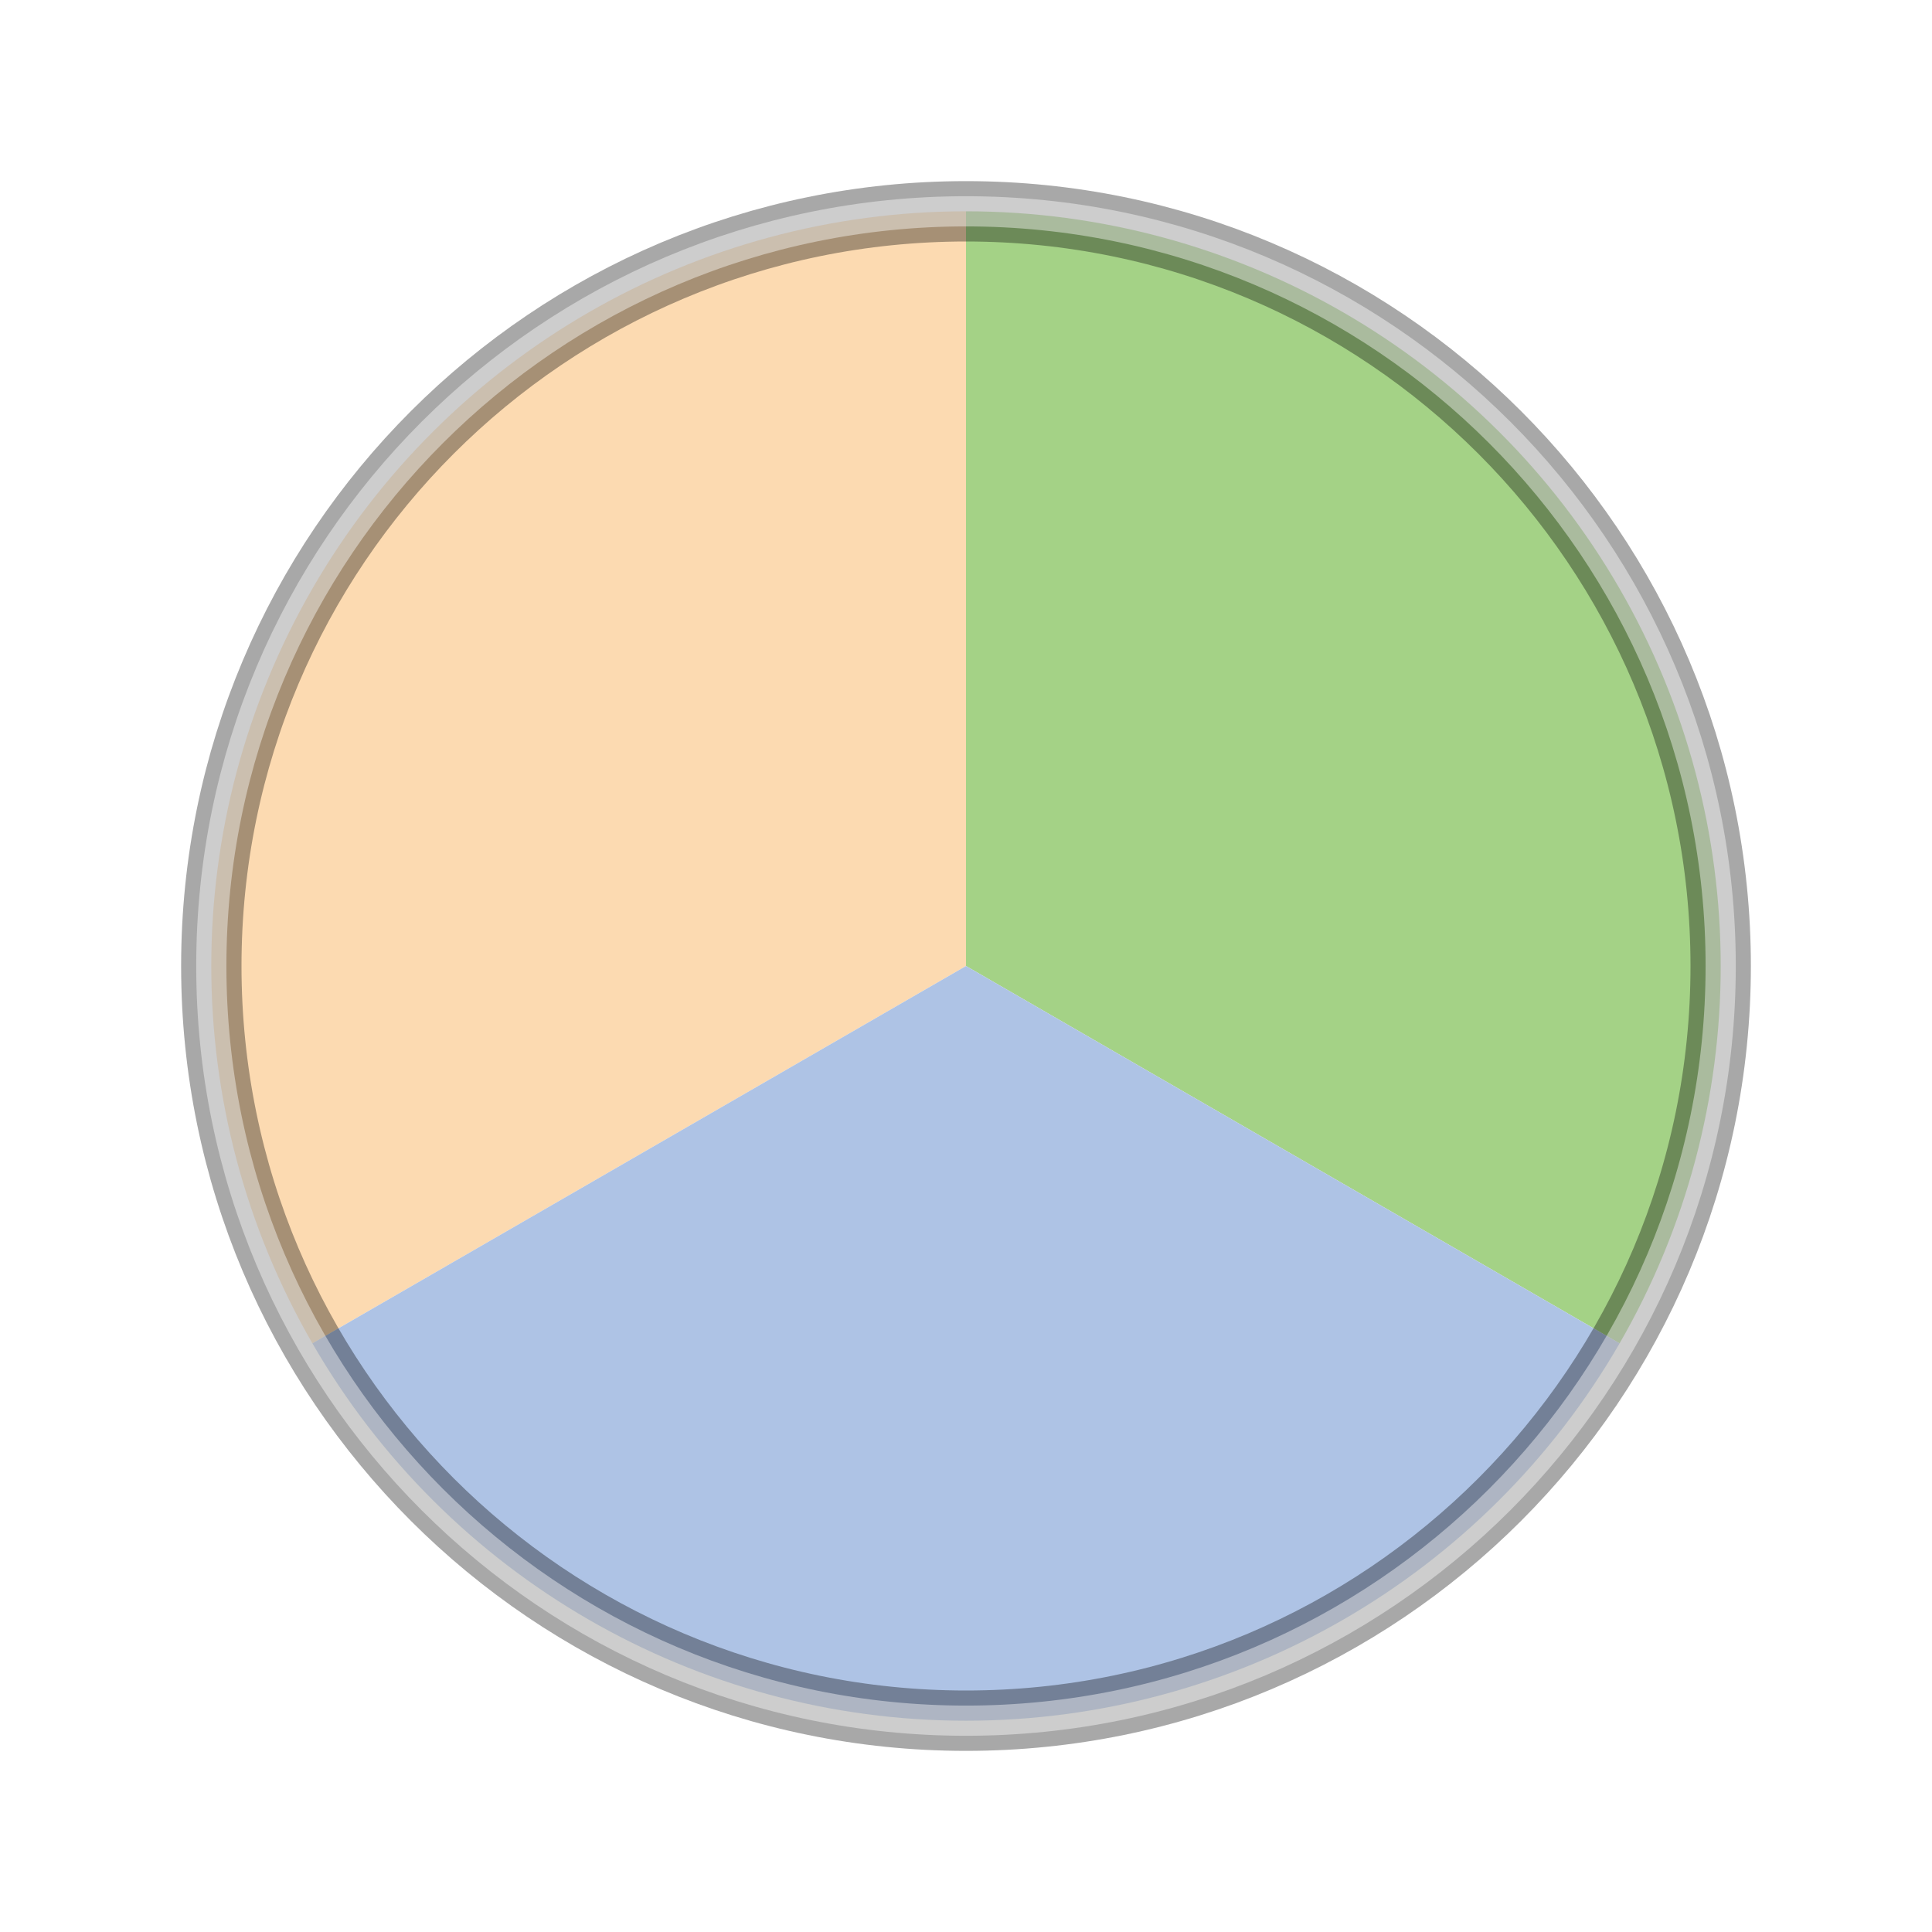
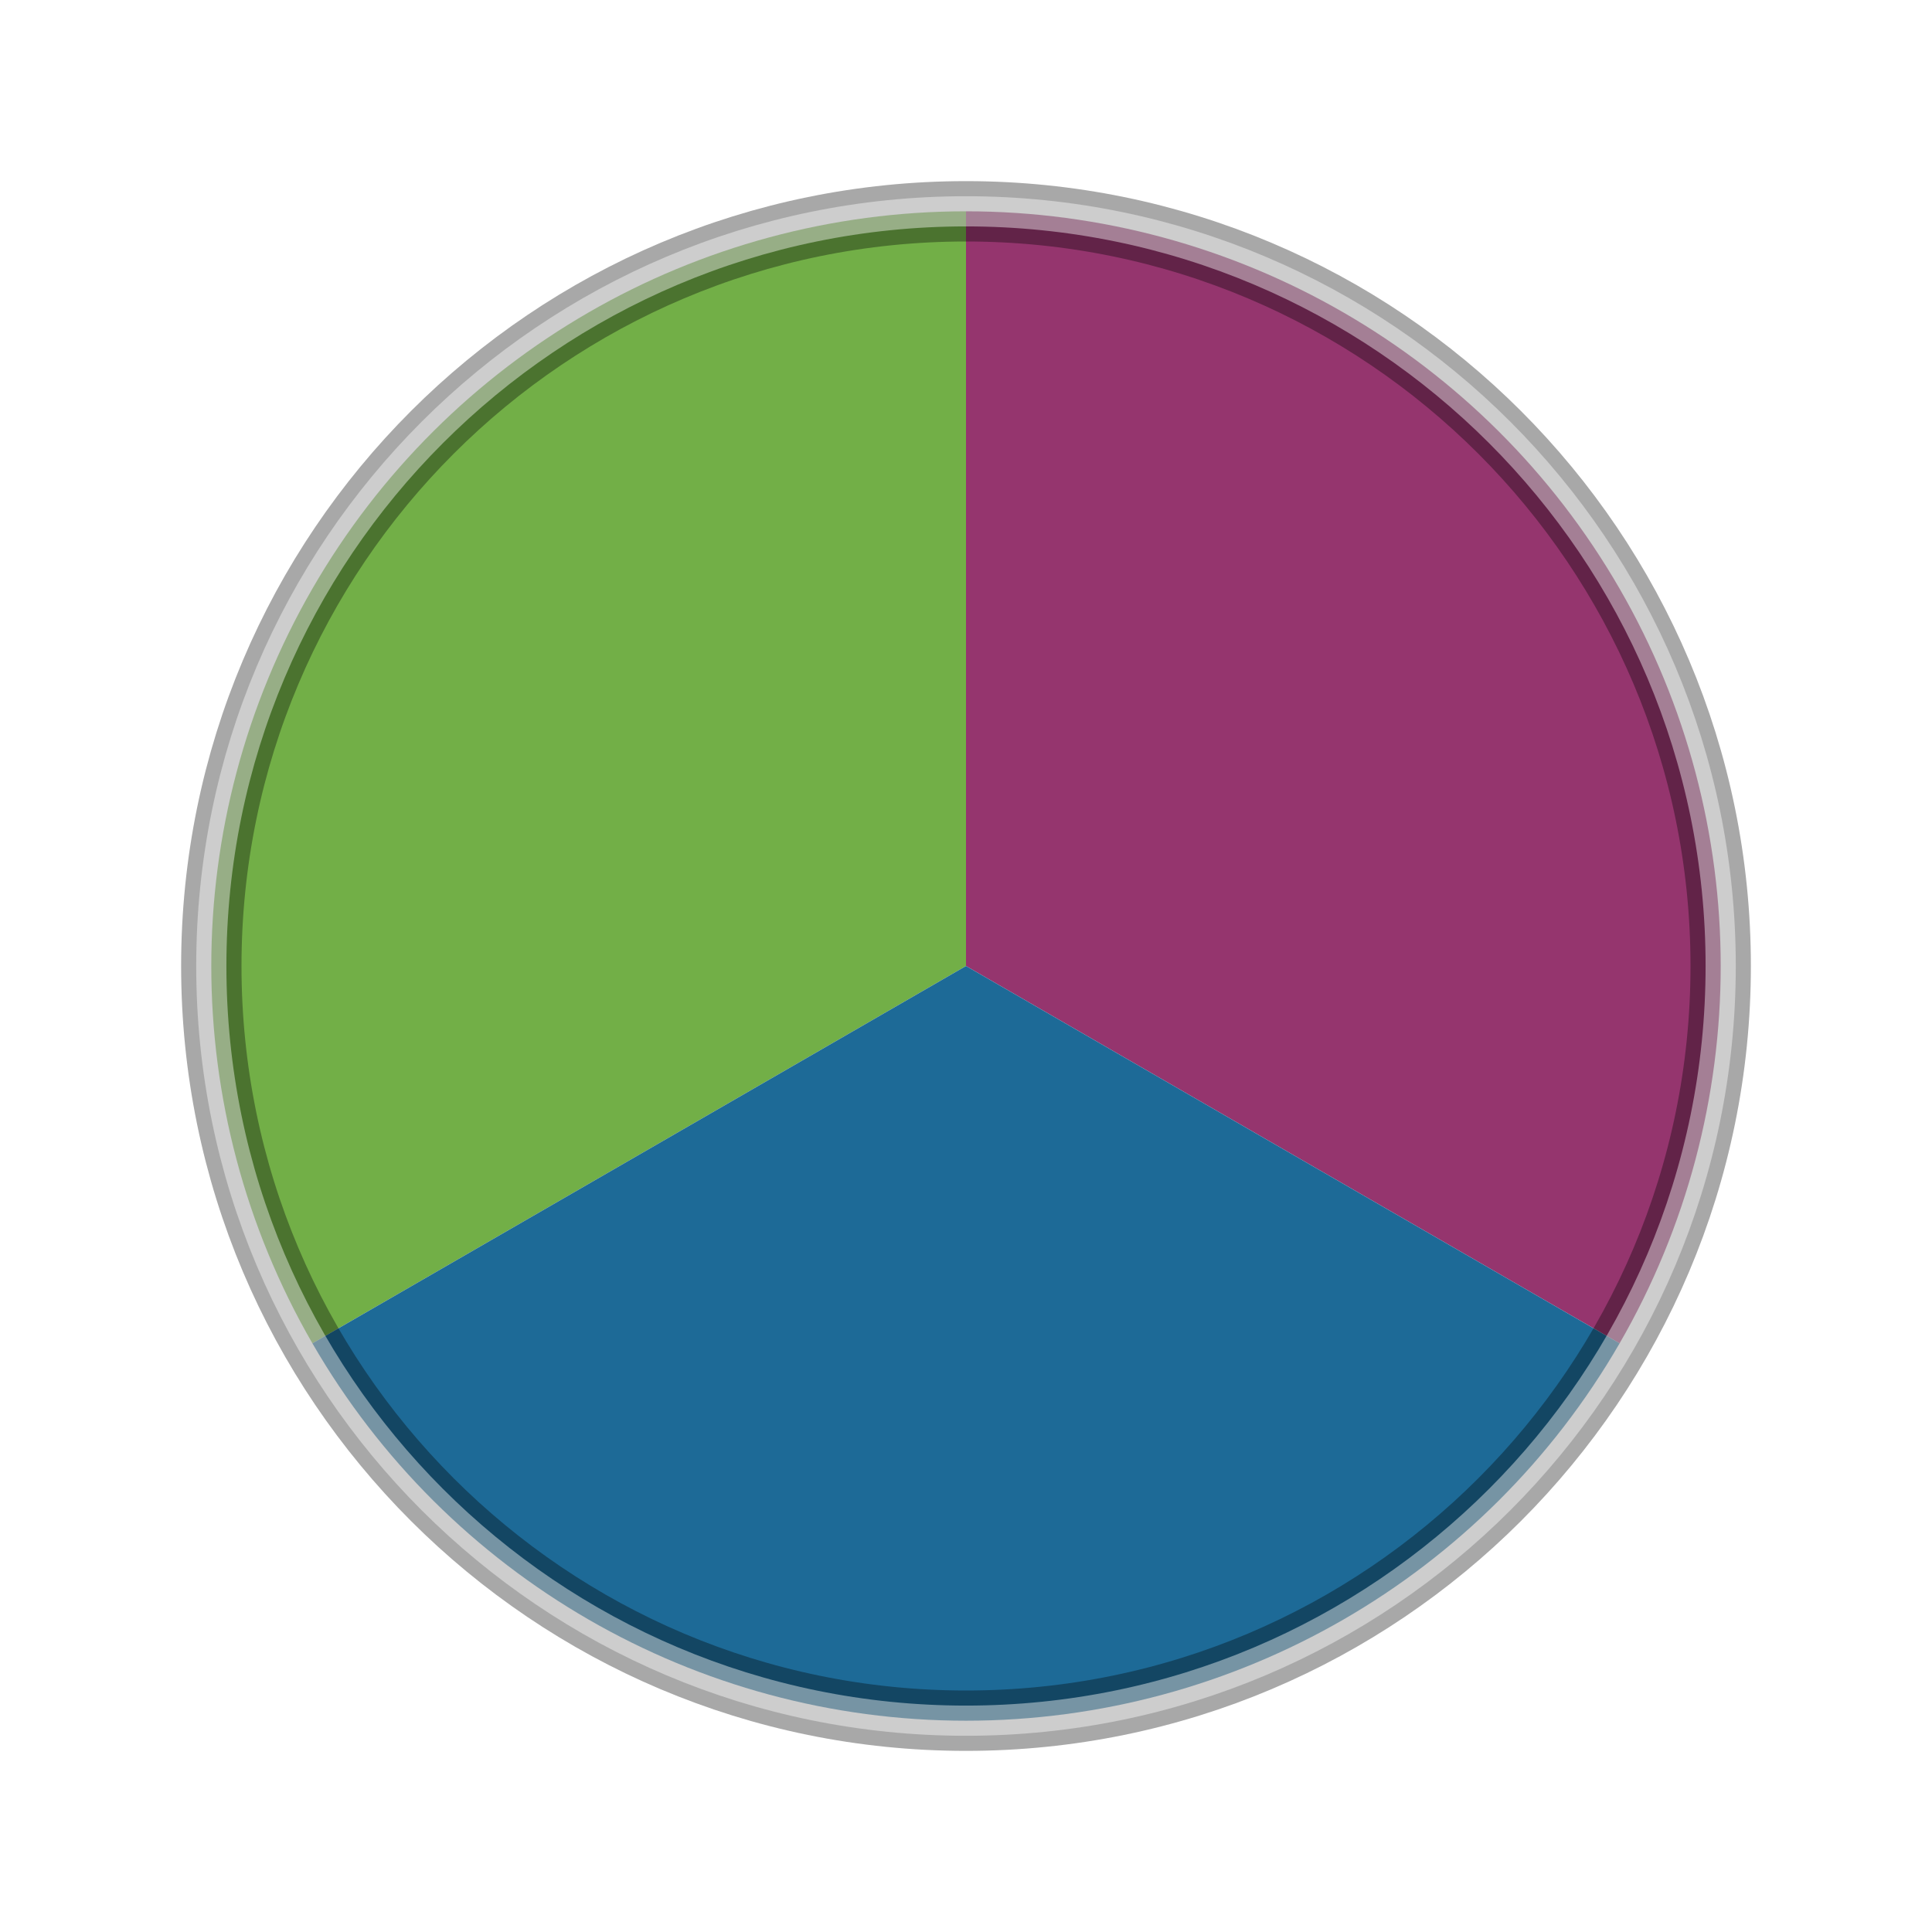
<svg xmlns="http://www.w3.org/2000/svg" width="64" height="64" viewBox="0 0 64 64">
-   <path d="M 32.000 32.000 L 10.349 44.500 A 25.000 25.000 0 0 1 32.000 7.000 Z" fill="#fcdab1" />
-   <path d="M 32.000 32.000 L 32.000 7.000 A 25.000 25.000 0 0 1 53.651 44.500 Z" fill="#a4d286" />
-   <path d="M 32.000 32.000 L 53.651 44.500 A 25.000 25.000 0 0 1 10.349 44.500 Z" fill="#aec3e5" />
+   <path d="M 32.000 32.000 L 10.349 44.500 A 25.000 25.000 0 0 1 32.000 7.000 Z" fill="#72AF47" />
+   <path d="M 32.000 32.000 L 32.000 7.000 A 25.000 25.000 0 0 1 53.651 44.500 Z" fill="#95356E" />
+   <path d="M 32.000 32.000 L 53.651 44.500 A 25.000 25.000 0 0 1 10.349 44.500 Z" fill="#1D6A97" />
  <circle cx="32" cy="32" r="25" fill="none" stroke="rgba(0,0,0,0.34)" stroke-width="2" />
  <circle cx="32" cy="32" r="25" fill="none" stroke="rgba(255,255,255,0.42)" stroke-width="1" />
</svg>
